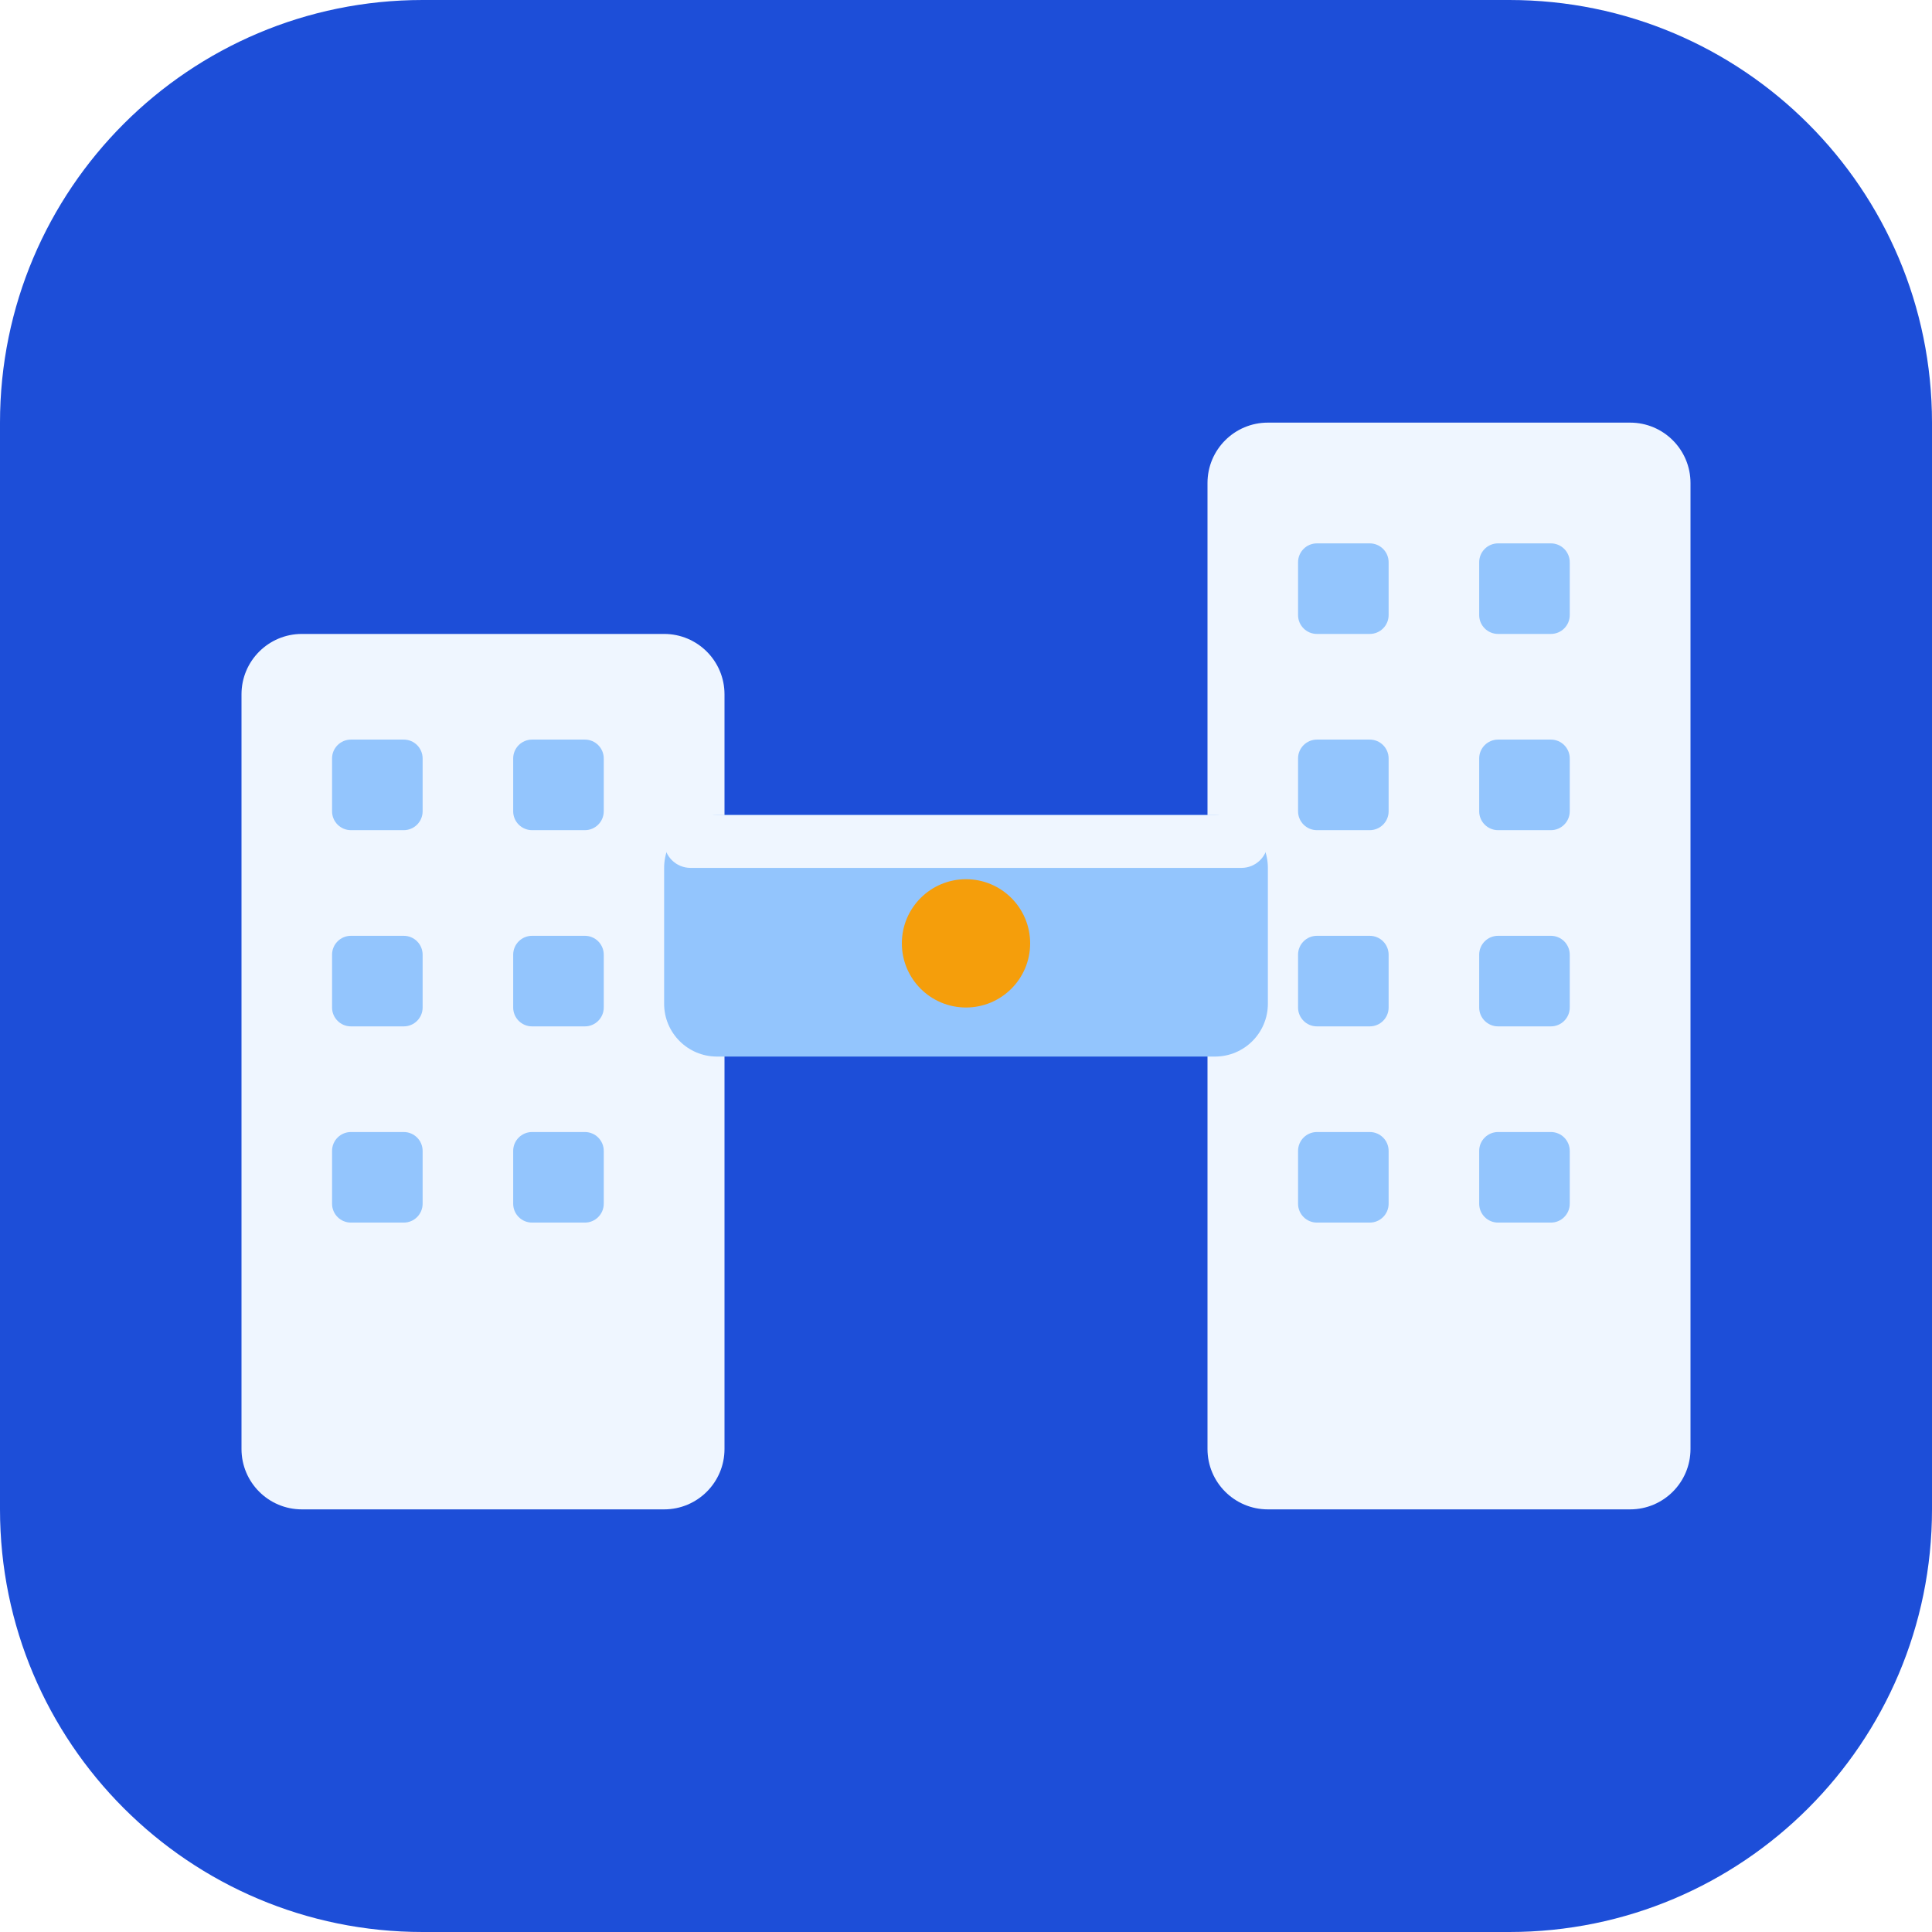
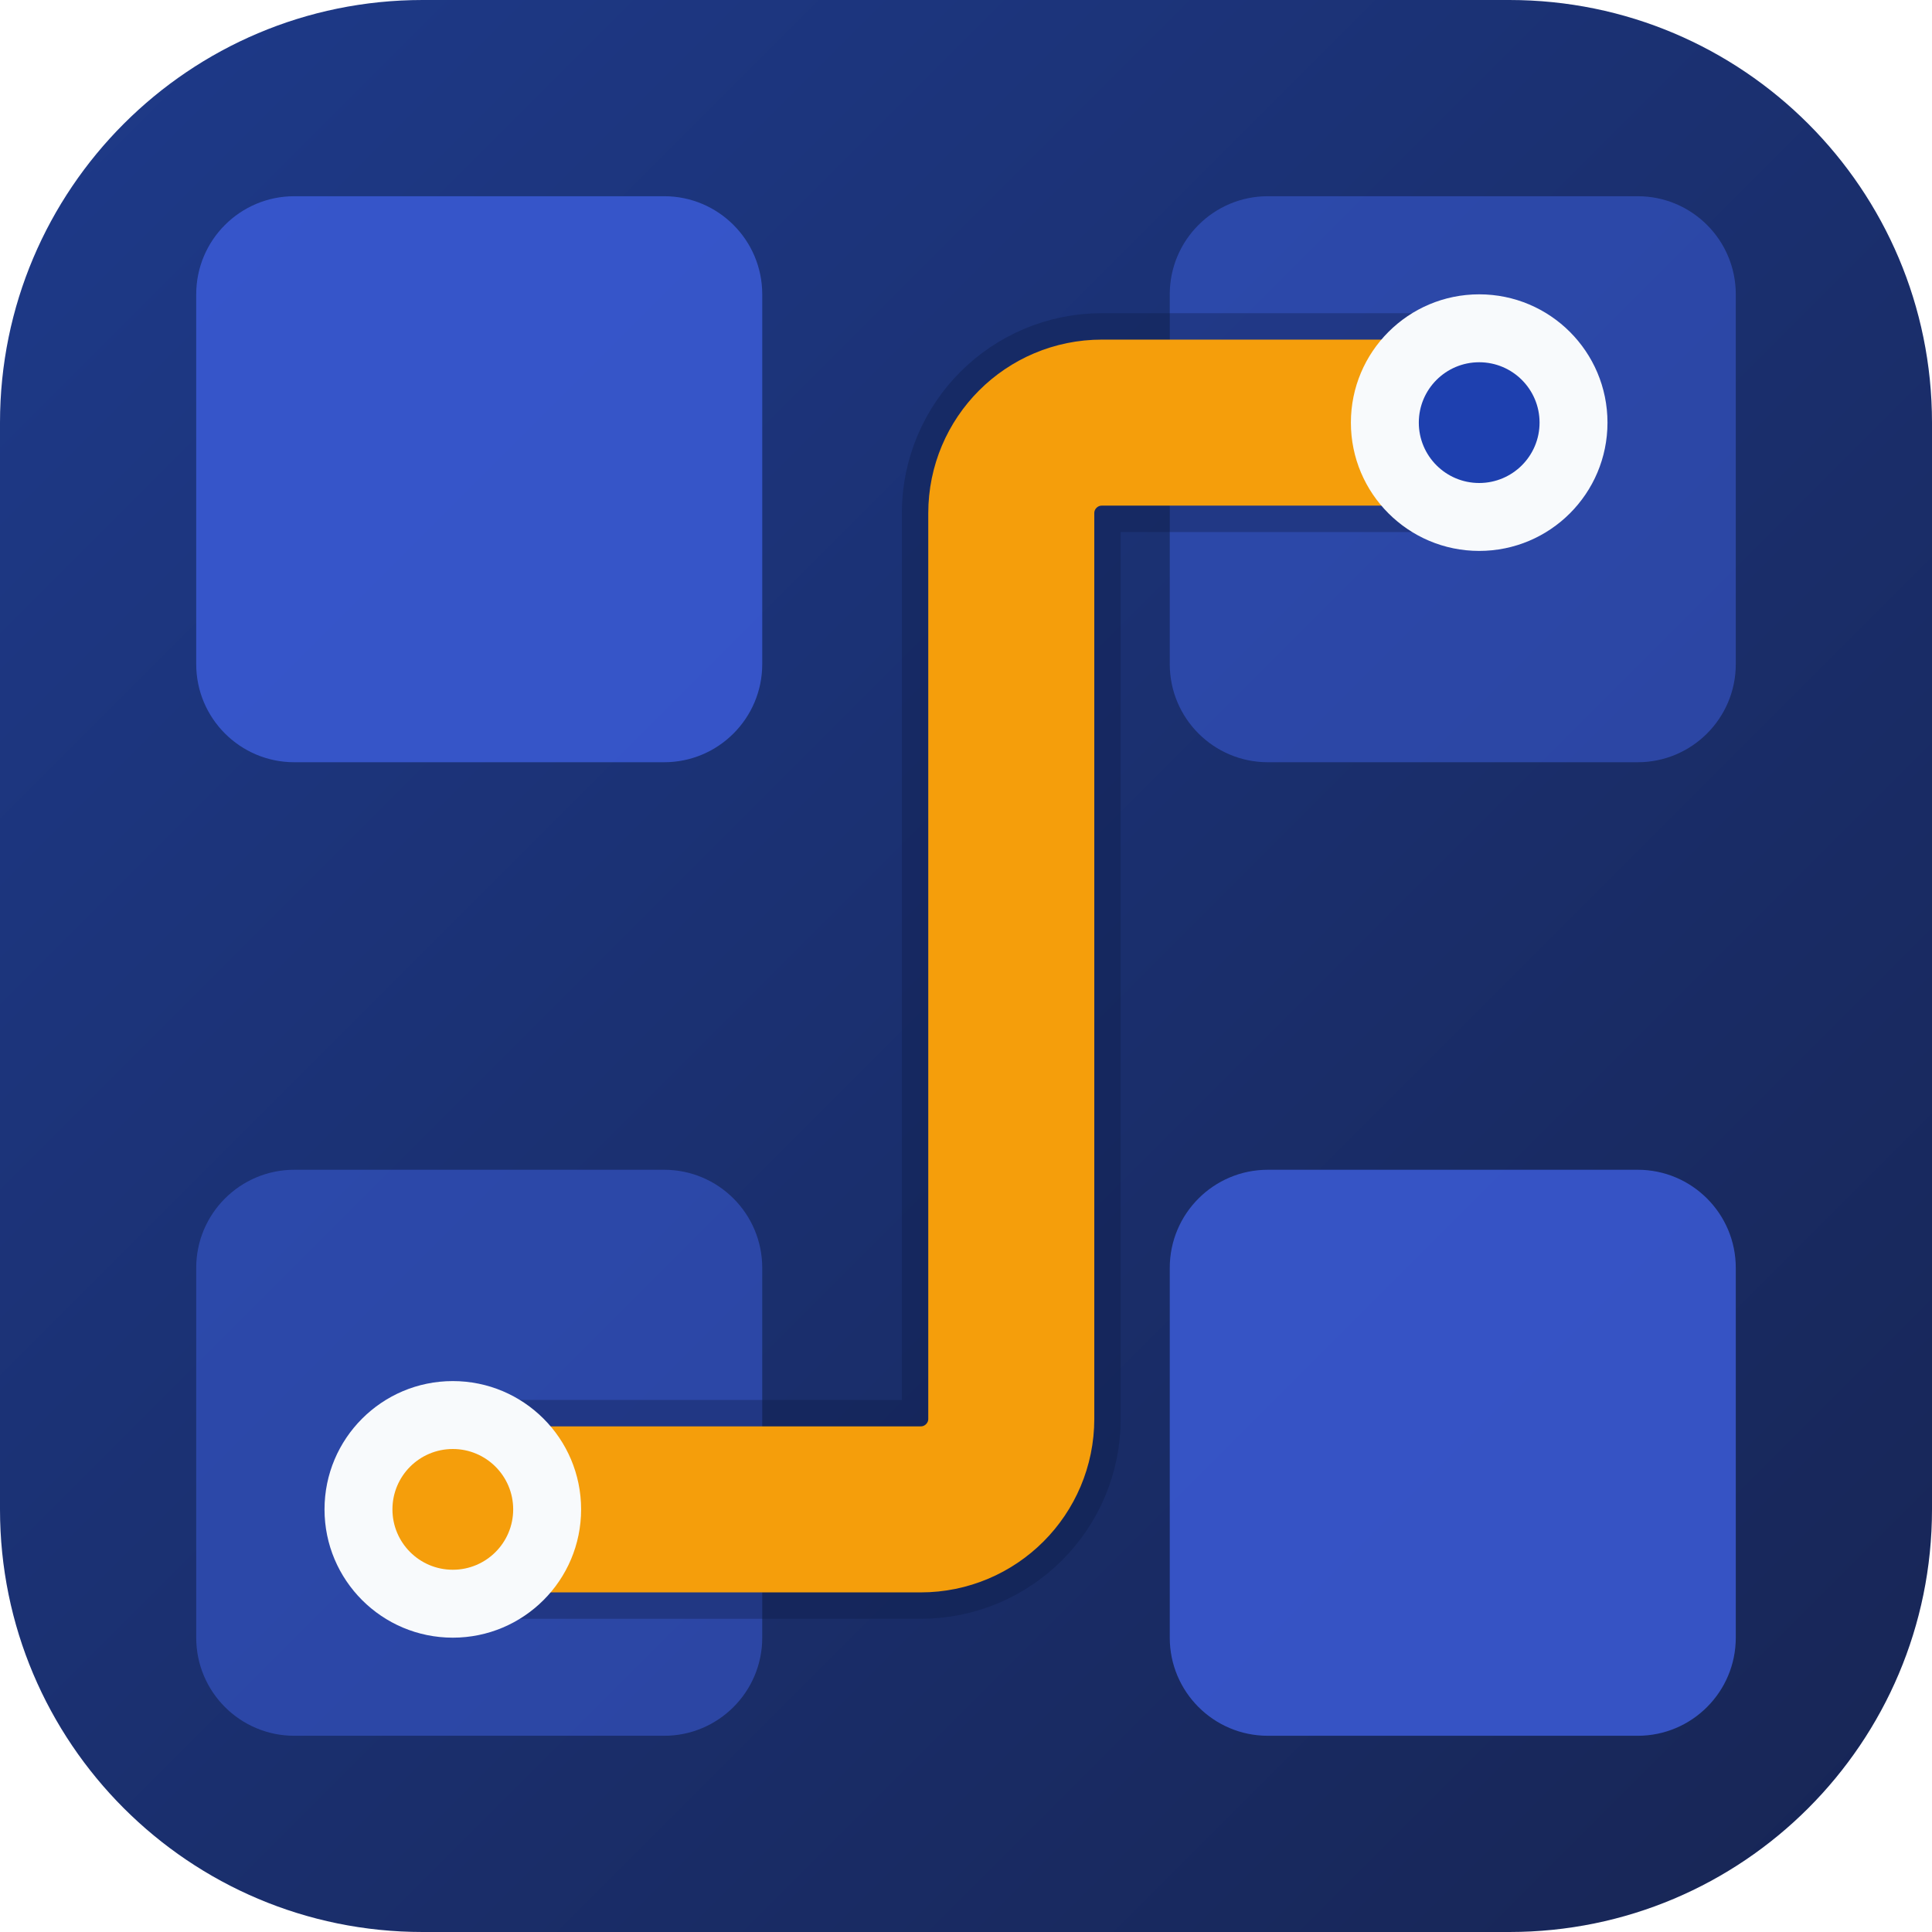
<svg xmlns="http://www.w3.org/2000/svg" viewBox="0 0 512 512">
-   <rect width="512" height="512" rx="112" fill="#1d4ed8" />
-   <rect x="64" y="168" width="128" height="232" rx="16" fill="#eff6ff" />
-   <rect x="320" y="112" width="128" height="288" rx="16" fill="#eff6ff" />
-   <rect x="176" y="216" width="160" height="64" rx="14" fill="#93c5fd" />
-   <rect x="176" y="216" width="160" height="14" rx="7" fill="#eff6ff" />
-   <g fill="#93c5fd">
-     <rect x="88" y="196" width="24" height="24" rx="5" />
-     <rect x="136" y="196" width="24" height="24" rx="5" />
-     <rect x="88" y="248" width="24" height="24" rx="5" />
-     <rect x="136" y="248" width="24" height="24" rx="5" />
-     <rect x="88" y="300" width="24" height="24" rx="5" />
-     <rect x="136" y="300" width="24" height="24" rx="5" />
-     <rect x="344" y="144" width="24" height="24" rx="5" />
-     <rect x="392" y="144" width="24" height="24" rx="5" />
-     <rect x="344" y="196" width="24" height="24" rx="5" />
-     <rect x="392" y="196" width="24" height="24" rx="5" />
-     <rect x="344" y="248" width="24" height="24" rx="5" />
-     <rect x="392" y="248" width="24" height="24" rx="5" />
-     <rect x="344" y="300" width="24" height="24" rx="5" />
-     <rect x="392" y="300" width="24" height="24" rx="5" />
-   </g>
-   <circle cx="256" cy="250" r="17" fill="#f59e0b" />
+   <defs>
+     <linearGradient id="bg" x1="0" y1="0" x2="1" y2="1">
+       <stop offset="0" stop-color="#1e3a8a" />
+       <stop offset="1" stop-color="#172554" />
+     </linearGradient>
+   </defs>
+   <rect width="512" height="512" rx="112" fill="url(#bg)" />
+   <rect x="52" y="52" width="150" height="150" rx="26" fill="#3b5bd6" opacity="0.85" />
+   <rect x="310" y="52" width="150" height="150" rx="26" fill="#3b5bd6" opacity="0.55" />
+   <rect x="52" y="310" width="150" height="150" rx="26" fill="#3b5bd6" opacity="0.55" />
+   <rect x="310" y="310" width="150" height="150" rx="26" fill="#3b5bd6" opacity="0.85" />
+   <path d="M120 400 H244 a24 24 0 0 0 24 -24 V136 a24 24 0 0 1 24 -24 H392" fill="none" stroke="#0b1b45" stroke-width="58" stroke-linecap="round" opacity="0.35" />
+   <path d="M120 400 H244 a24 24 0 0 0 24 -24 V136 a24 24 0 0 1 24 -24 H392" fill="none" stroke="#f59e0b" stroke-width="44" stroke-linecap="round" />
+   <circle cx="120" cy="400" r="34" fill="#f8fafc" />
+   <circle cx="120" cy="400" r="16" fill="#f59e0b" />
+   <circle cx="392" cy="112" r="34" fill="#f8fafc" />
+   <circle cx="392" cy="112" r="16" fill="#1e40af" />
</svg>
